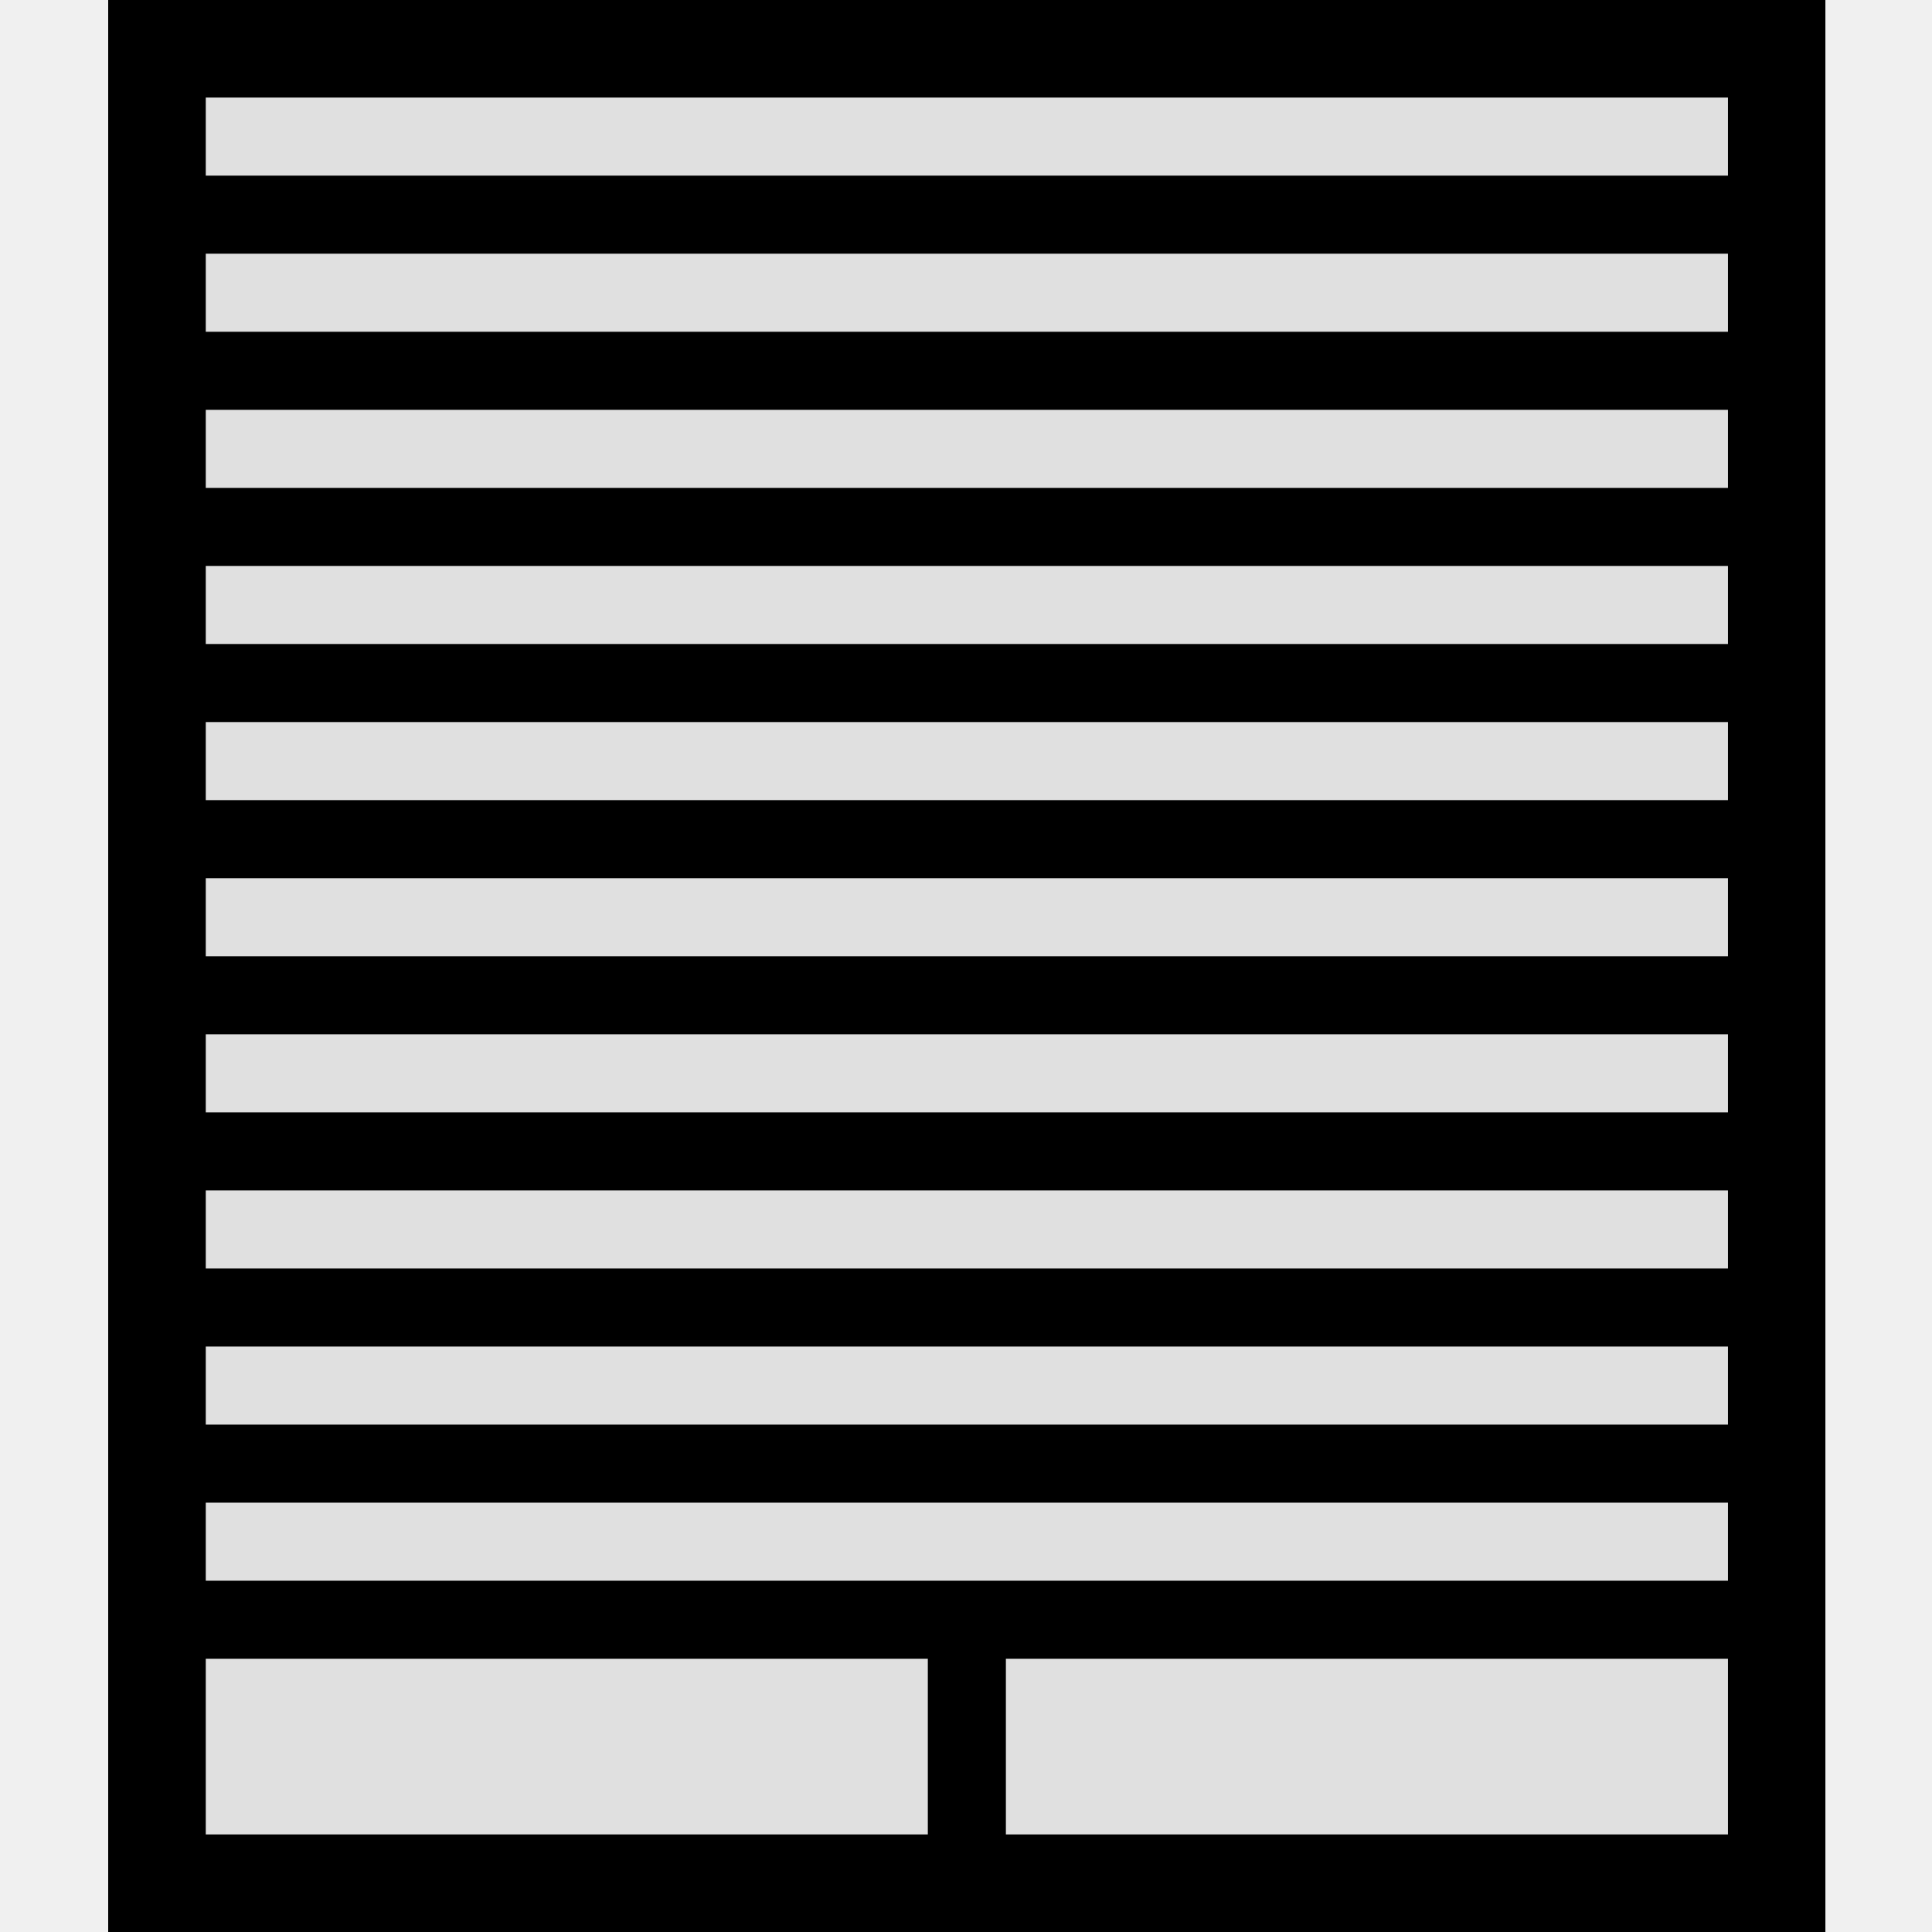
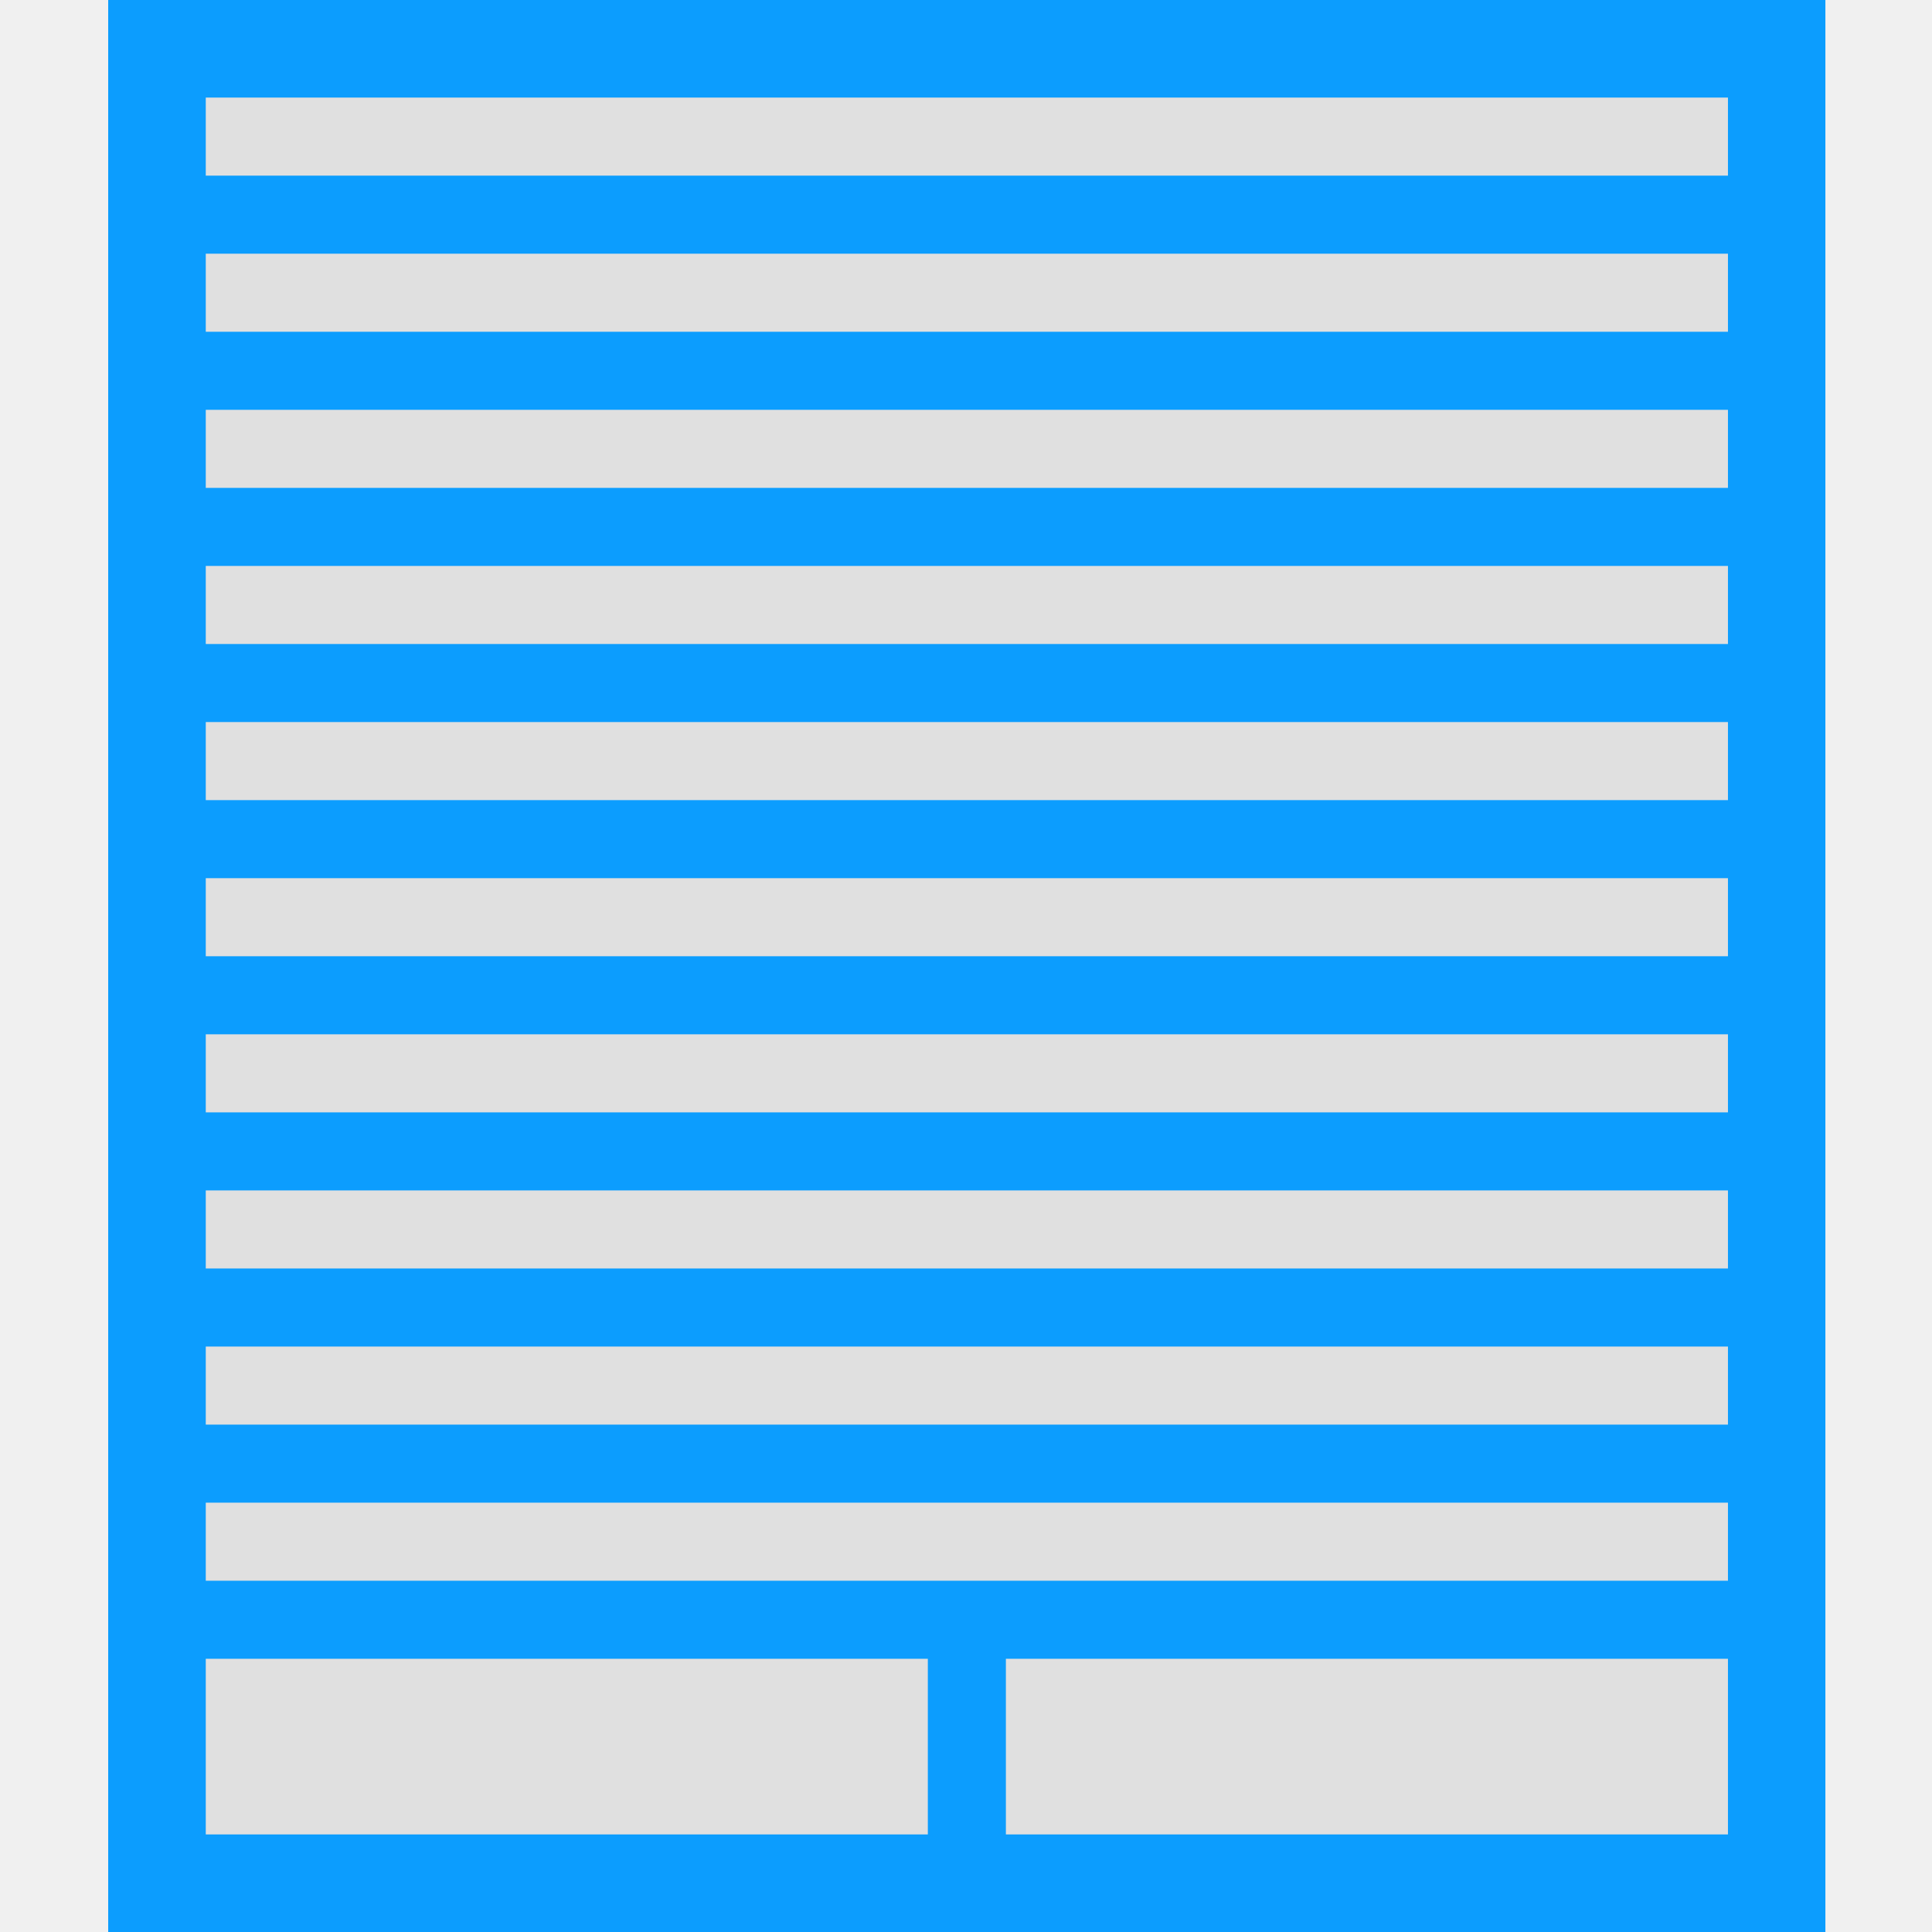
<svg xmlns="http://www.w3.org/2000/svg" width="500" height="500" viewBox="0 0 500 500" fill="none">
-   <mask id="mask0_19_39" style="mask-type:luminance" maskUnits="userSpaceOnUse" x="28" y="0" width="445" height="500">
+   <mask id="mask0_19_3910" style="mask-type:luminance" maskUnits="userSpaceOnUse" x="28" y="0" width="445" height="500">
    <path d="M472.444 0H28V500H472.444V0Z" fill="white" />
  </mask>
-   <g mask="url(#mask0_19_39)">
-     <path d="M472.444 0H28V500H472.444V0Z" fill="black" />
-     <path d="M447.192 25.252H53.252V45.455H447.192V25.252Z" fill="#E0E0E0" />
-     <path d="M447.192 65.657H53.252V85.859H447.192V65.657Z" fill="#E0E0E0" />
-     <path d="M447.192 106.061H53.252V126.263H447.192V106.061Z" fill="#E0E0E0" />
-     <path d="M447.192 146.465H53.252V166.667H447.192V146.465Z" fill="#E0E0E0" />
-     <path d="M447.192 186.869H53.252V207.071H447.192V186.869Z" fill="#E0E0E0" />
-     <path d="M447.192 227.272H53.252V247.474H447.192V227.272Z" fill="#E0E0E0" />
-     <path d="M447.192 267.677H53.252V287.879H447.192V267.677Z" fill="#E0E0E0" />
-     <path d="M447.192 308.081H53.252V328.283H447.192V308.081Z" fill="#E0E0E0" />
-     <path d="M447.192 348.485H53.252V368.687H447.192V348.485Z" fill="#E0E0E0" />
-     <path d="M447.192 388.889H53.252V409.091H447.192V388.889Z" fill="#E0E0E0" />
-     <path d="M240.121 429.293H53.252V474.748H240.121V429.293Z" fill="#E0E0E0" />
+   <g mask="url(#mask0_19_3910)">
+     <path d="M472.444 0H28V500H472.444V0Z" fill="#0C9DFE" />
+     <path d="M447.192 25.252H53.253V45.455H447.192V25.252Z" fill="#E0E0E0" />
+     <path d="M447.192 65.657H53.253V85.859H447.192V65.657Z" fill="#E0E0E0" />
+     <path d="M447.192 106.061H53.253V126.263H447.192V106.061Z" fill="#E0E0E0" />
+     <path d="M447.192 146.465H53.253V166.667H447.192V146.465Z" fill="#E0E0E0" />
+     <path d="M447.192 186.869H53.253V207.071H447.192V186.869Z" fill="#E0E0E0" />
+     <path d="M447.192 227.272H53.253V247.474H447.192V227.272Z" fill="#E0E0E0" />
+     <path d="M447.192 267.677H53.253V287.879H447.192V267.677Z" fill="#E0E0E0" />
+     <path d="M447.192 308.081H53.253V328.283H447.192V308.081Z" fill="#E0E0E0" />
+     <path d="M447.192 348.485H53.253V368.687H447.192V348.485Z" fill="#E0E0E0" />
+     <path d="M447.192 388.889H53.253V409.091H447.192V388.889Z" fill="#E0E0E0" />
+     <path d="M240.122 429.293H53.253V474.748H240.122V429.293Z" fill="#E0E0E0" />
    <path d="M447.192 429.293H260.323V474.748H447.192V429.293Z" fill="#E0E0E0" />
  </g>
</svg>
